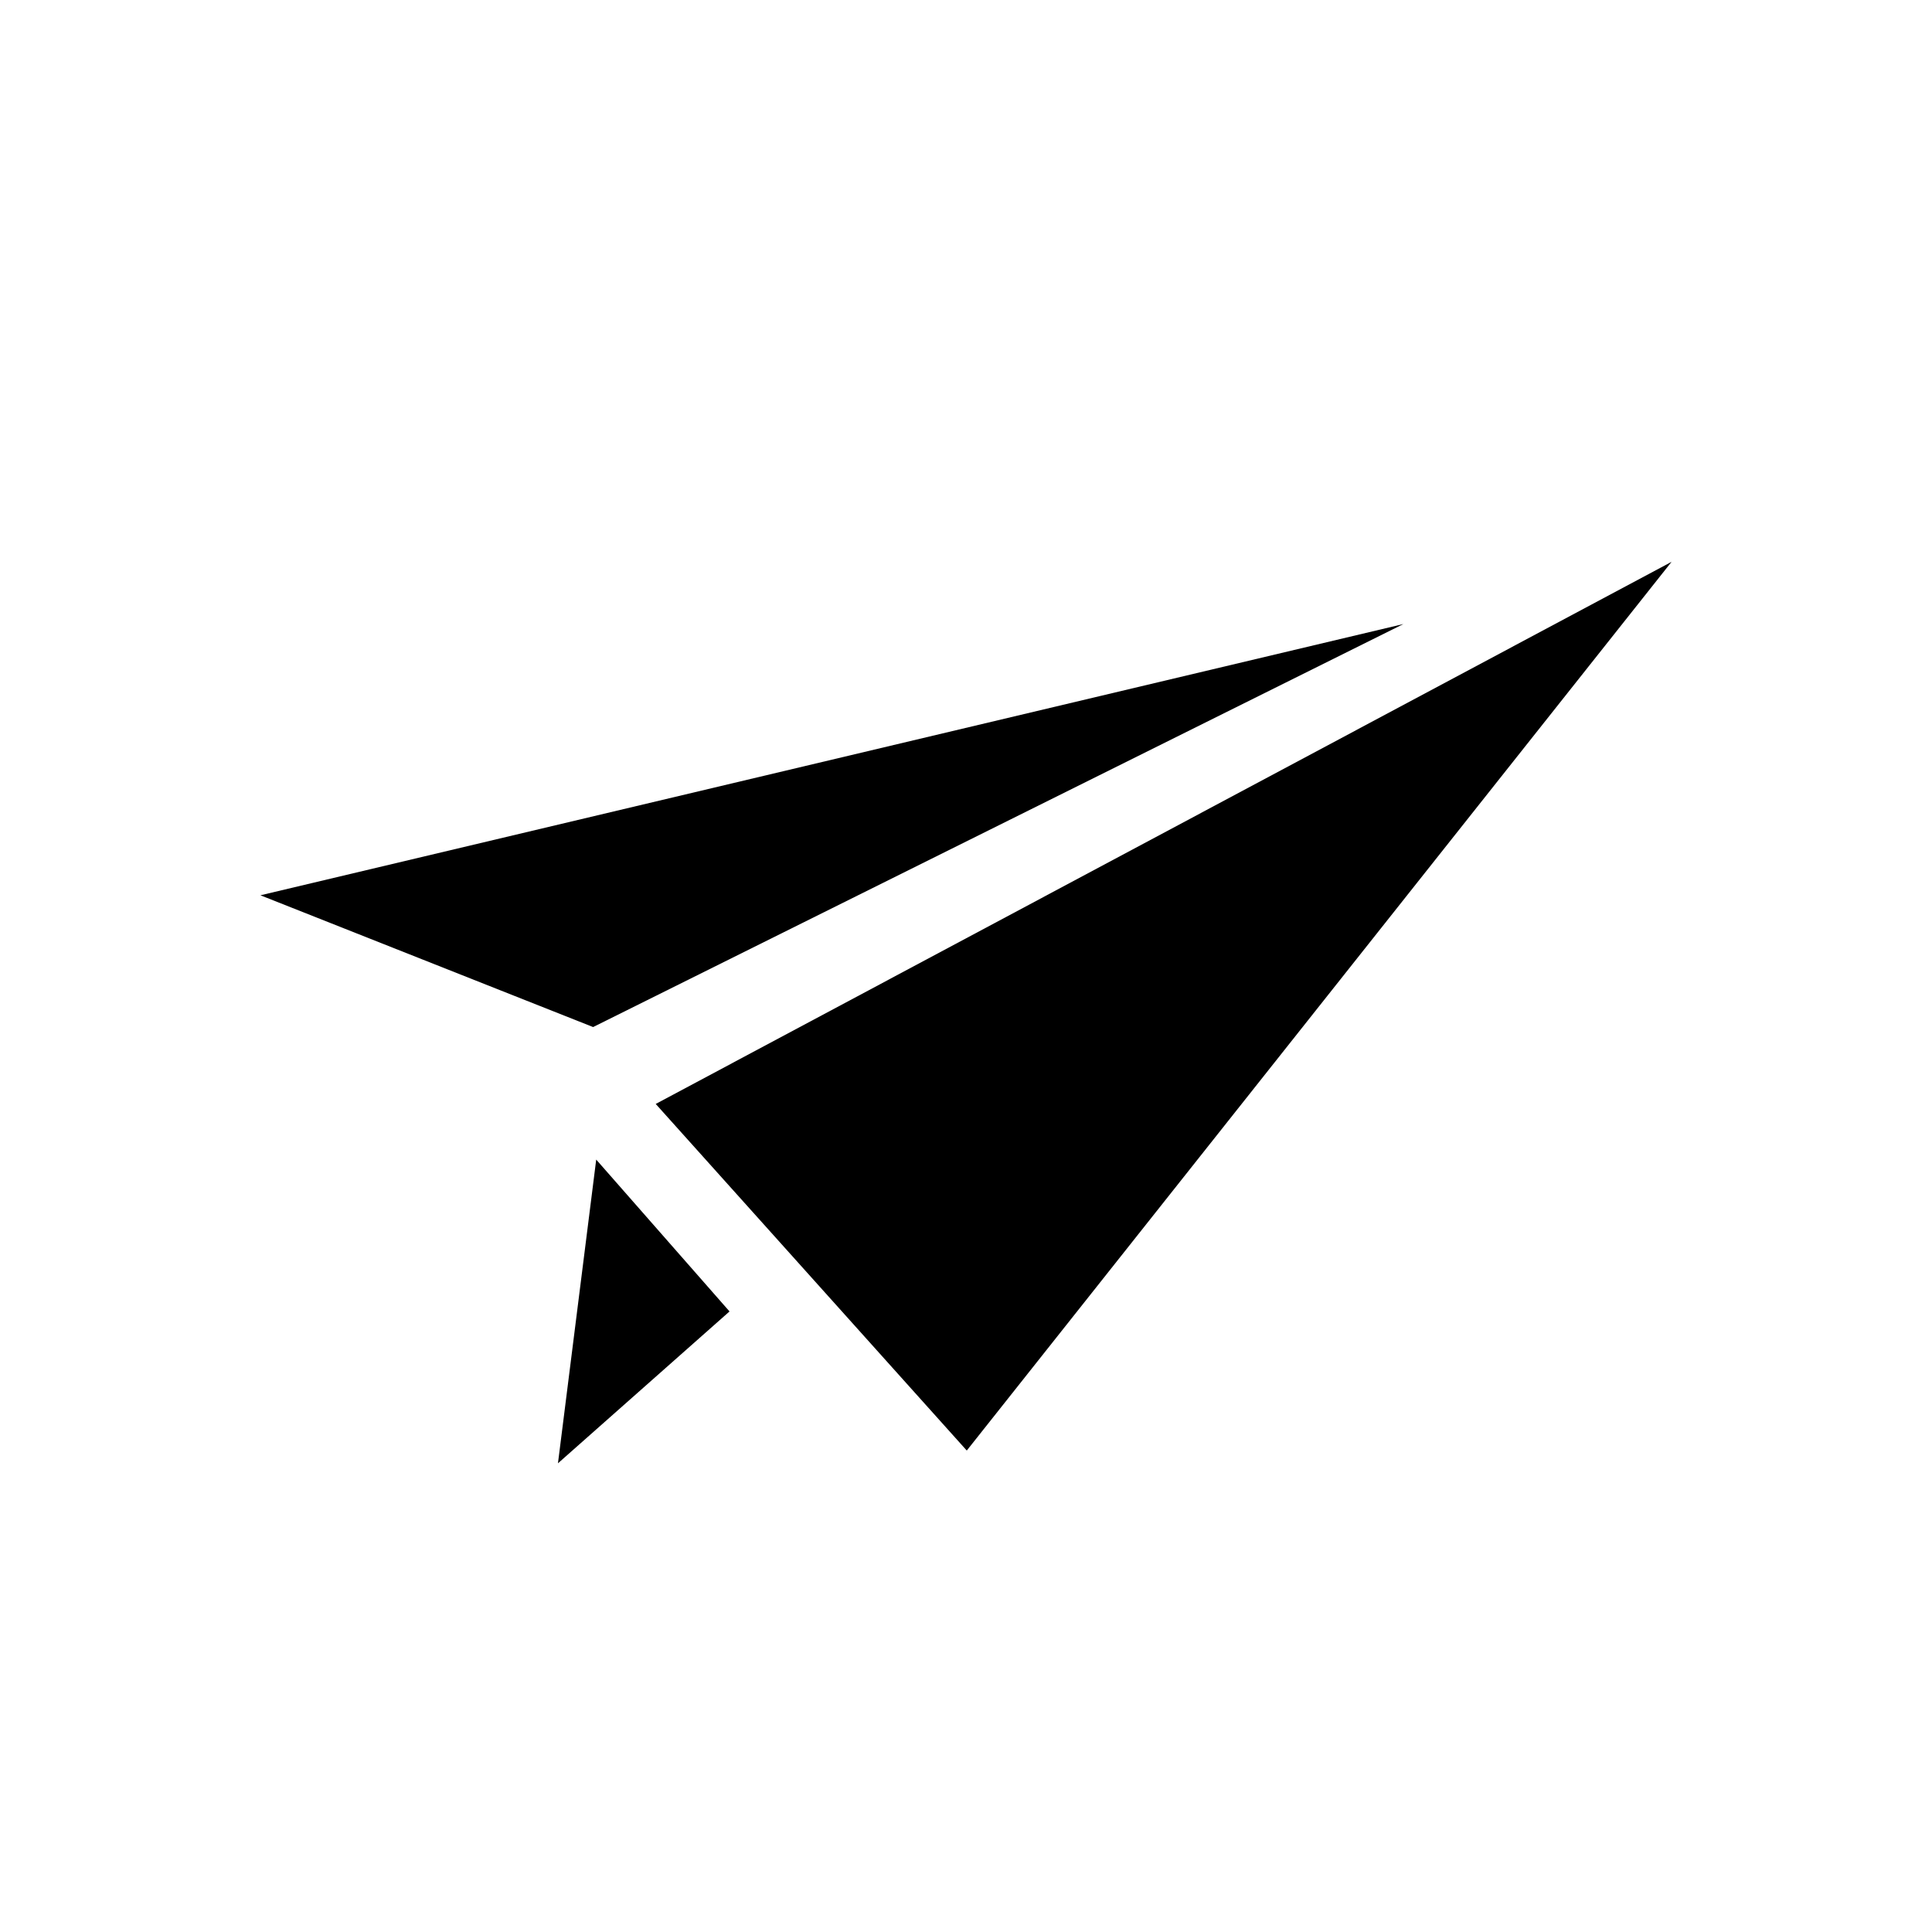
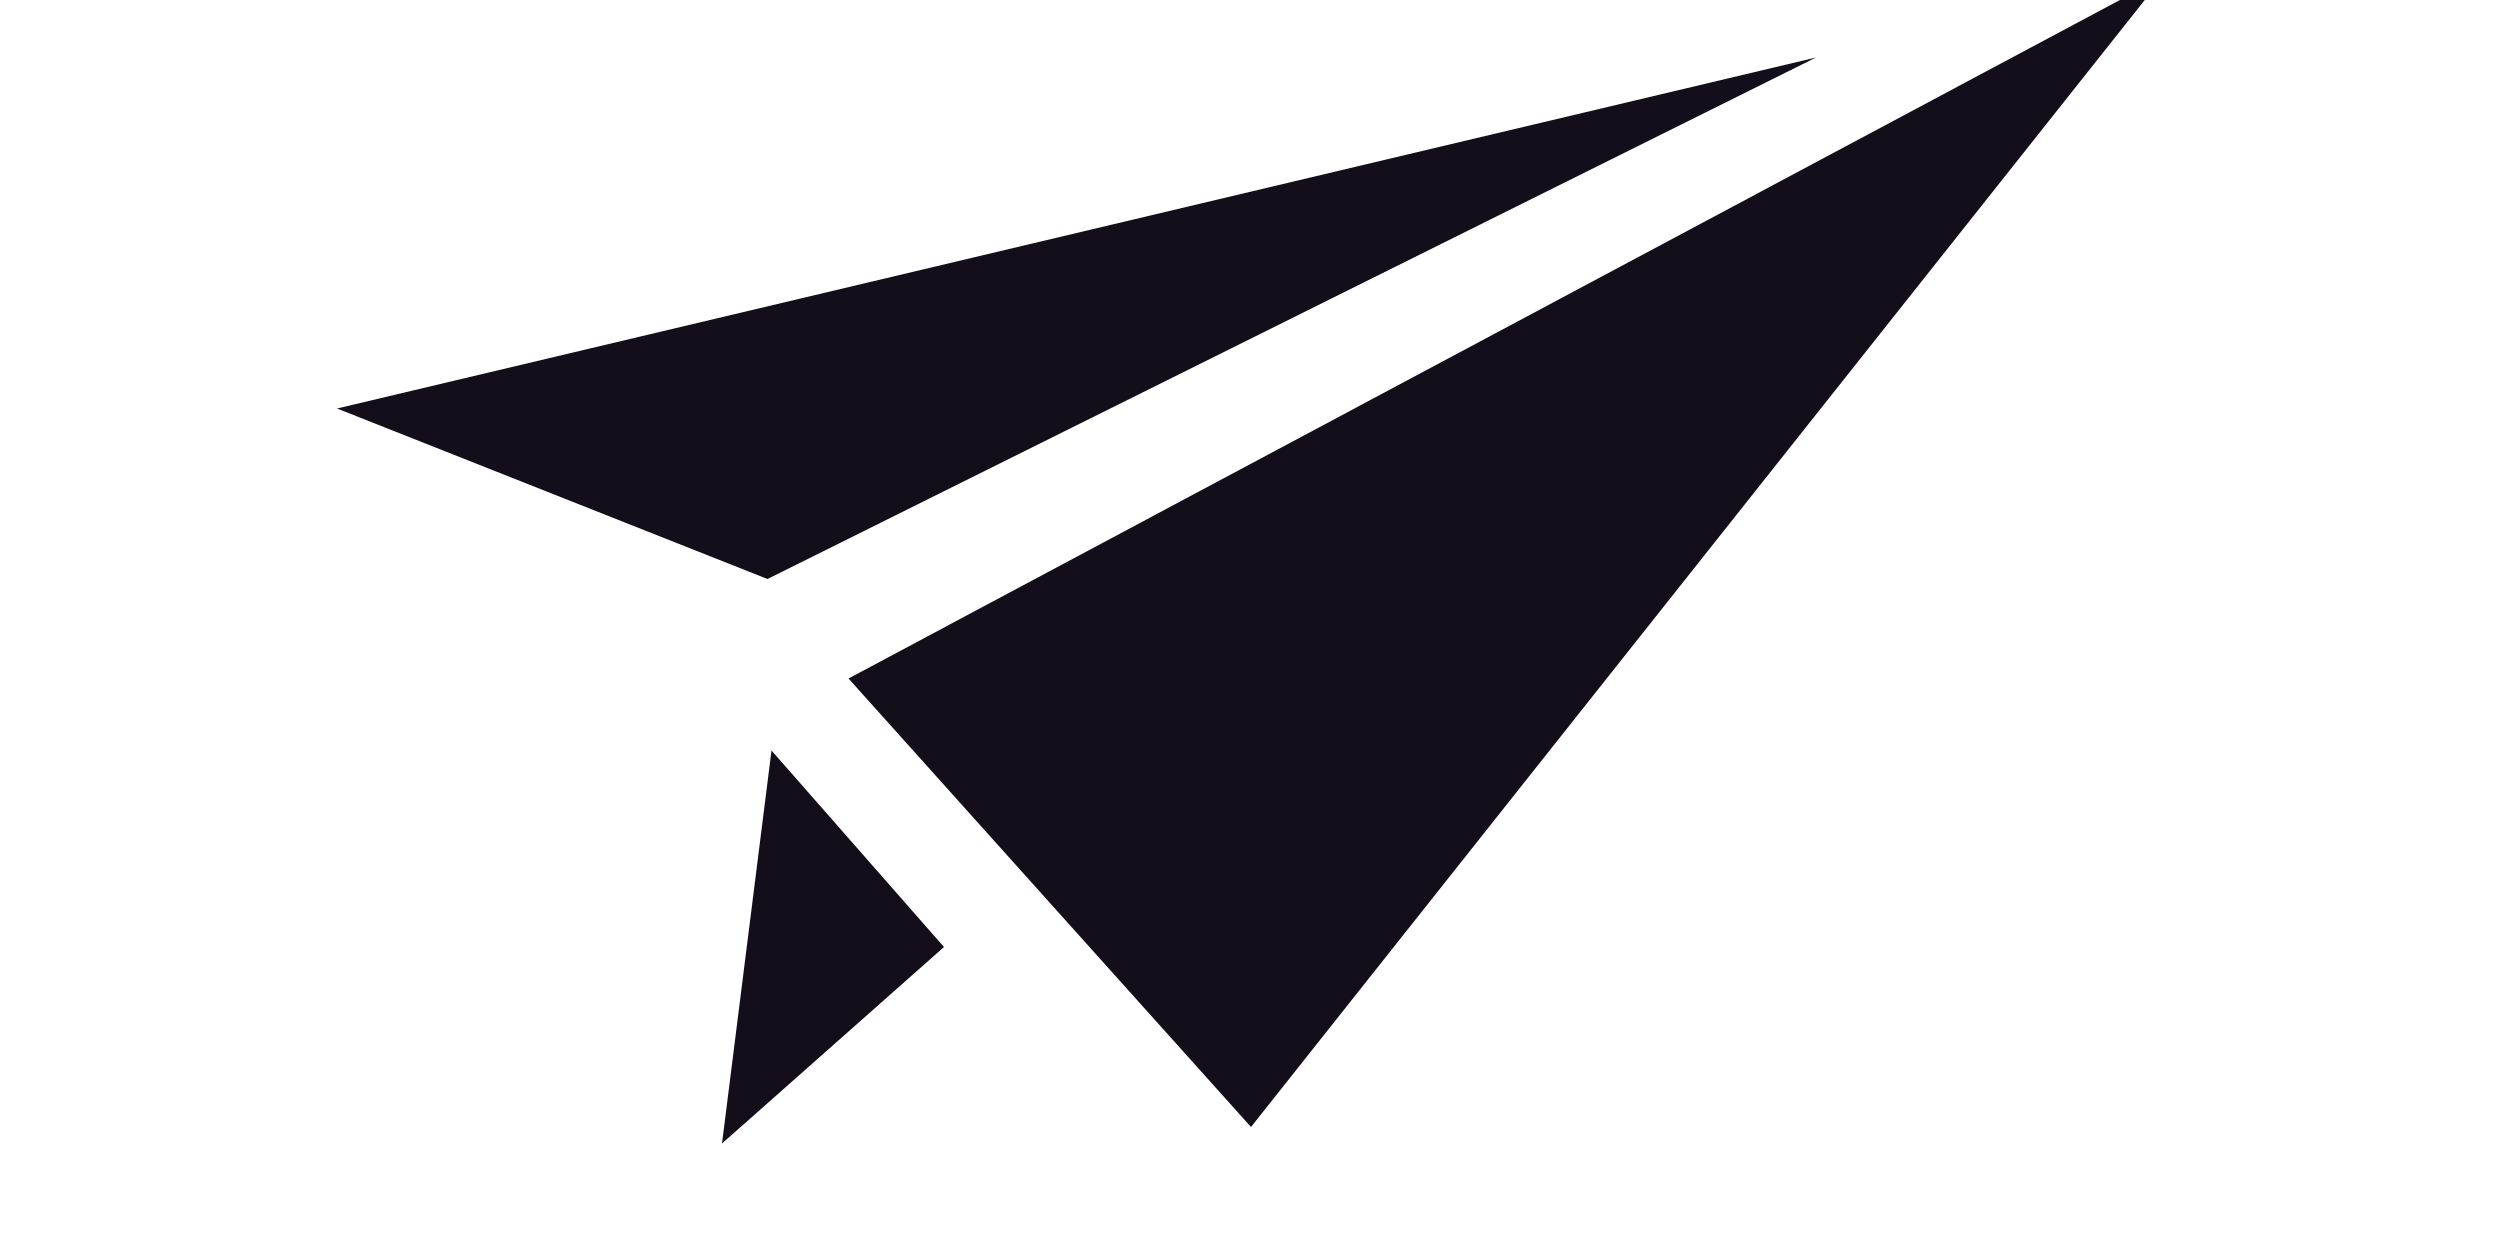
- <svg xmlns="http://www.w3.org/2000/svg" viewBox="0 0 50 50">
-   <g id="Layer_2" data-name="Layer 2">
-     <g id="Layer_1-2" data-name="Layer 1">
-       <polygon class="fill" points="16.97 28.57 43.26 14.54 25.02 37.54 16.97 28.57" />
-       <polygon class="fill" points="15.35 26.58 36.32 16.15 6.74 23.17 15.35 26.58" />
-       <polygon class="fill" points="15.43 30.01 14.44 37.87 18.88 33.94 15.43 30.01" />
-     </g>
-   </g>
+ <svg xmlns="http://www.w3.org/2000/svg" viewBox="0 15 50 25">
+   <polygon fill="#140E1B" points="16.97 28.57 43.26 14.54 25.02 37.54 16.97 28.57" />
+   <polygon fill="#140E1B" points="15.35 26.58 36.32 16.15 6.74 23.17 15.35 26.58" />
+   <polygon fill="#140E1B" points="15.43 30.01 14.44 37.87 18.88 33.94 15.43 30.01" />
</svg>
